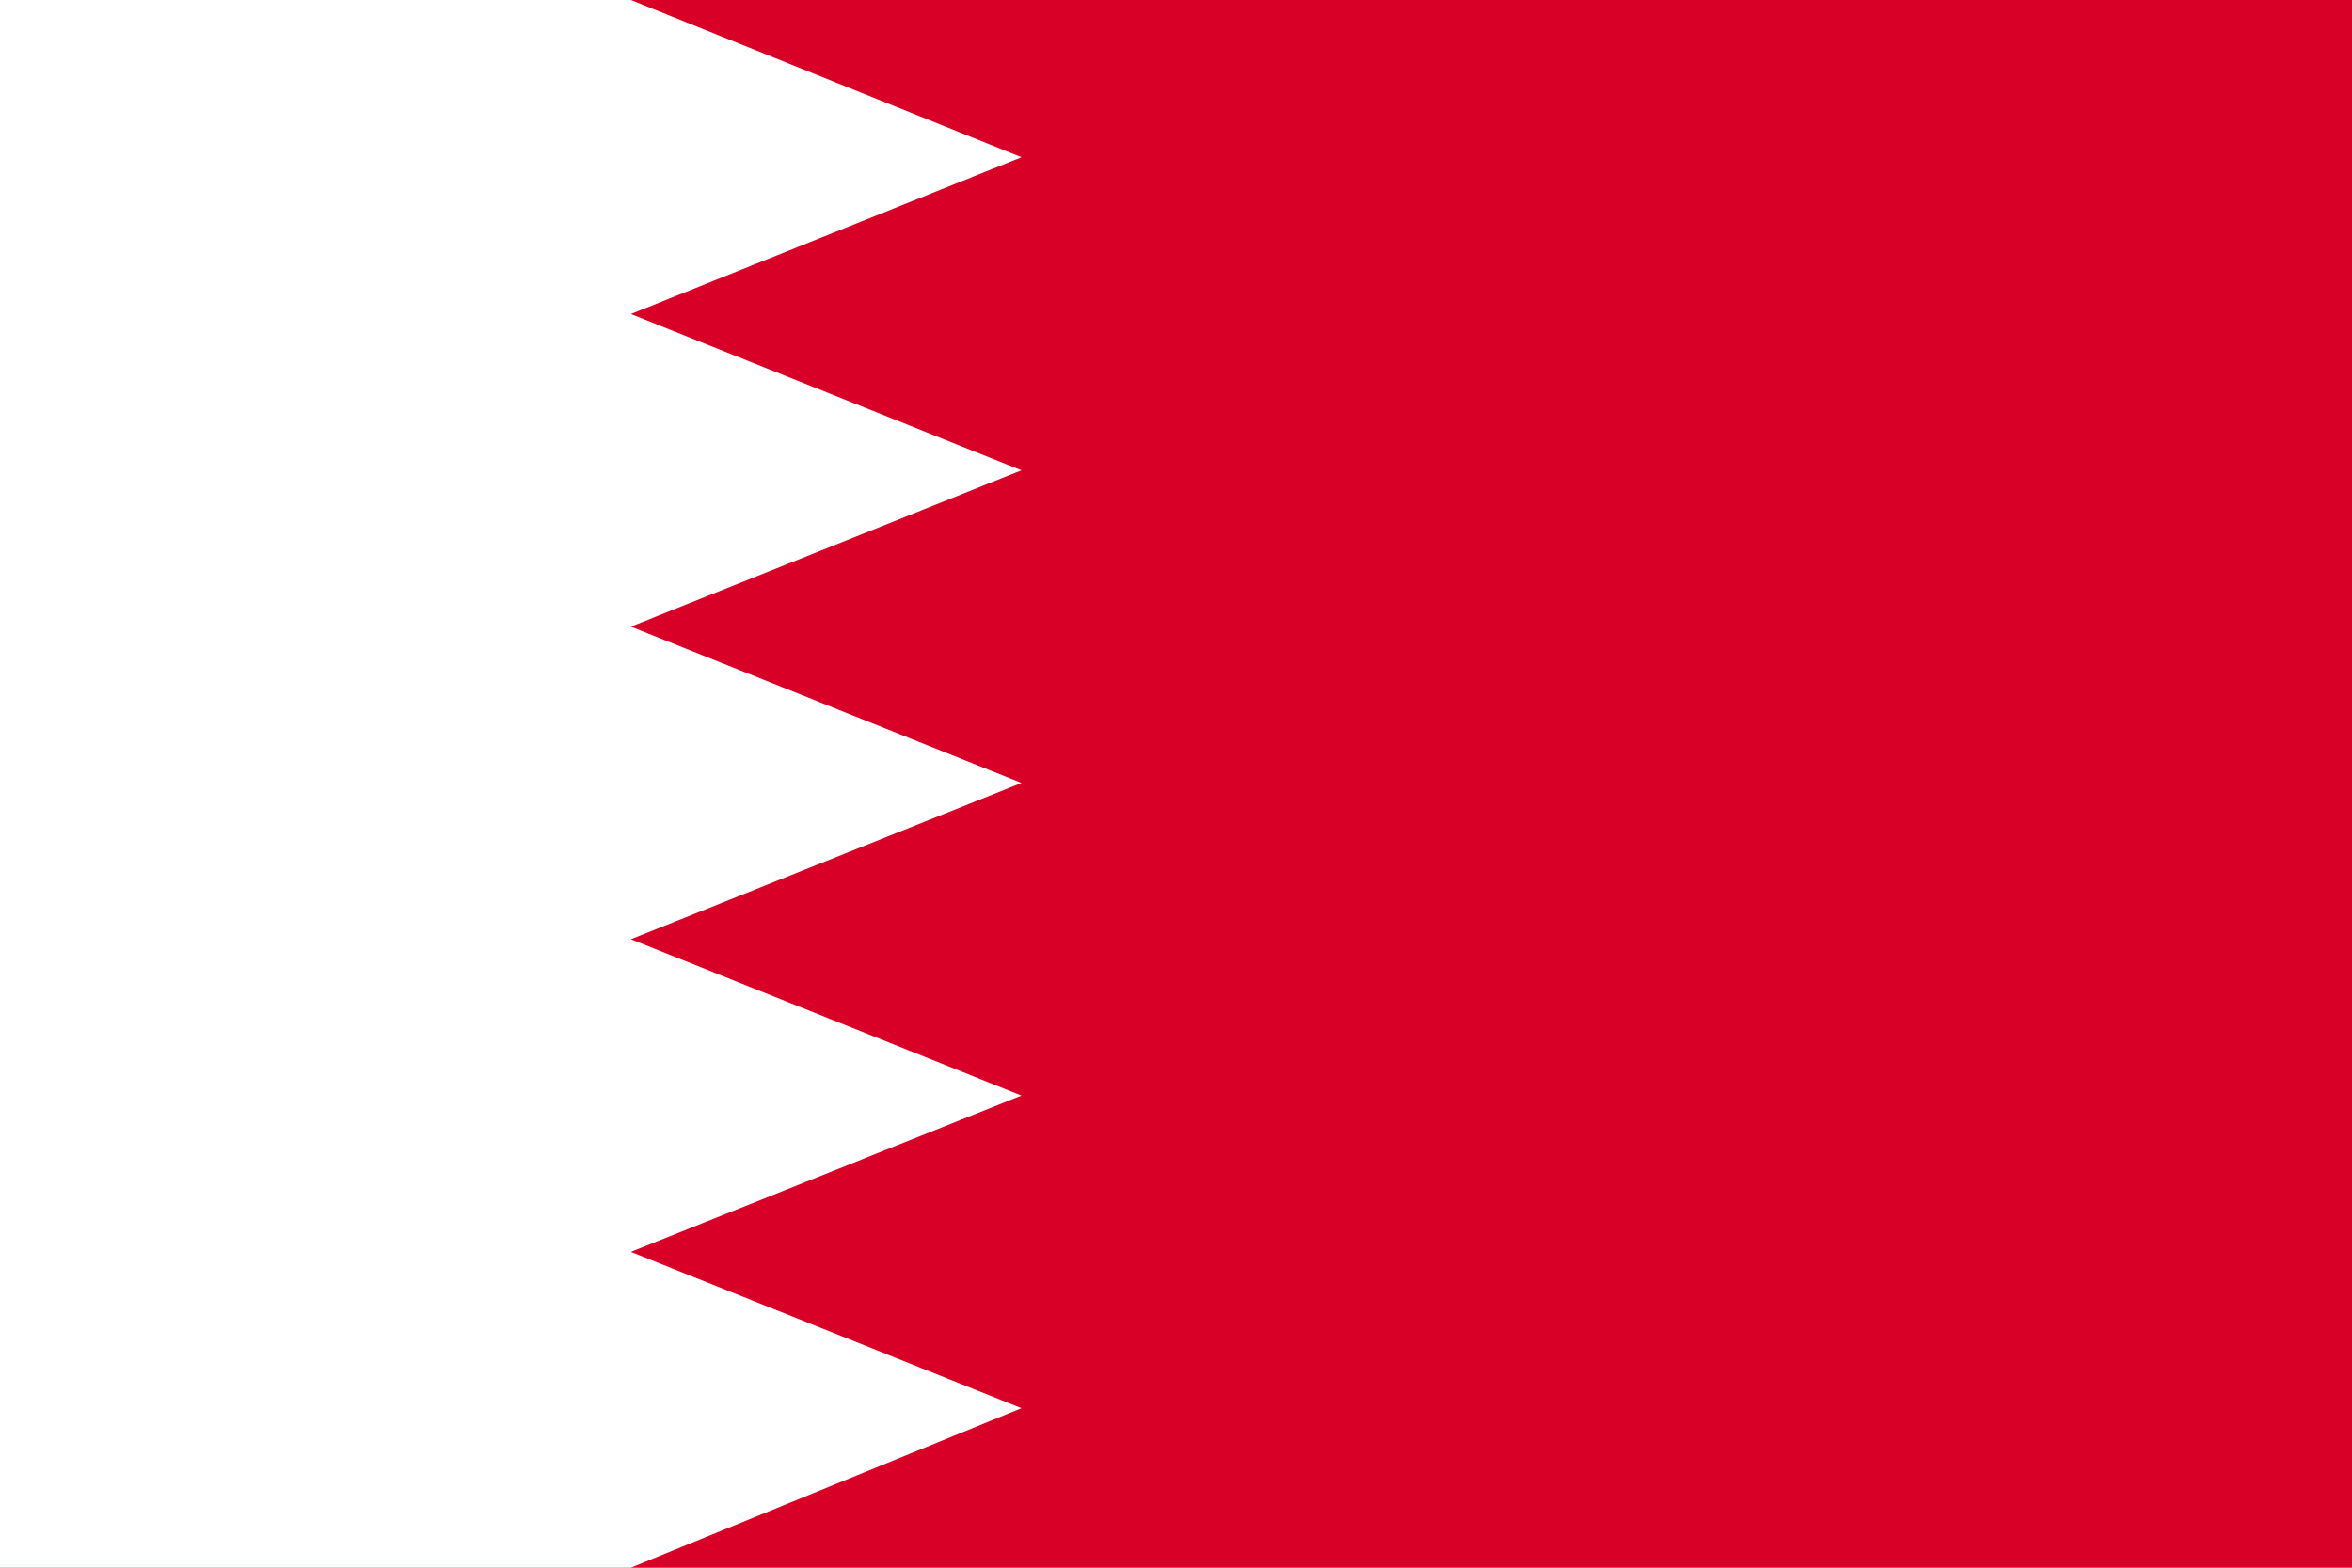
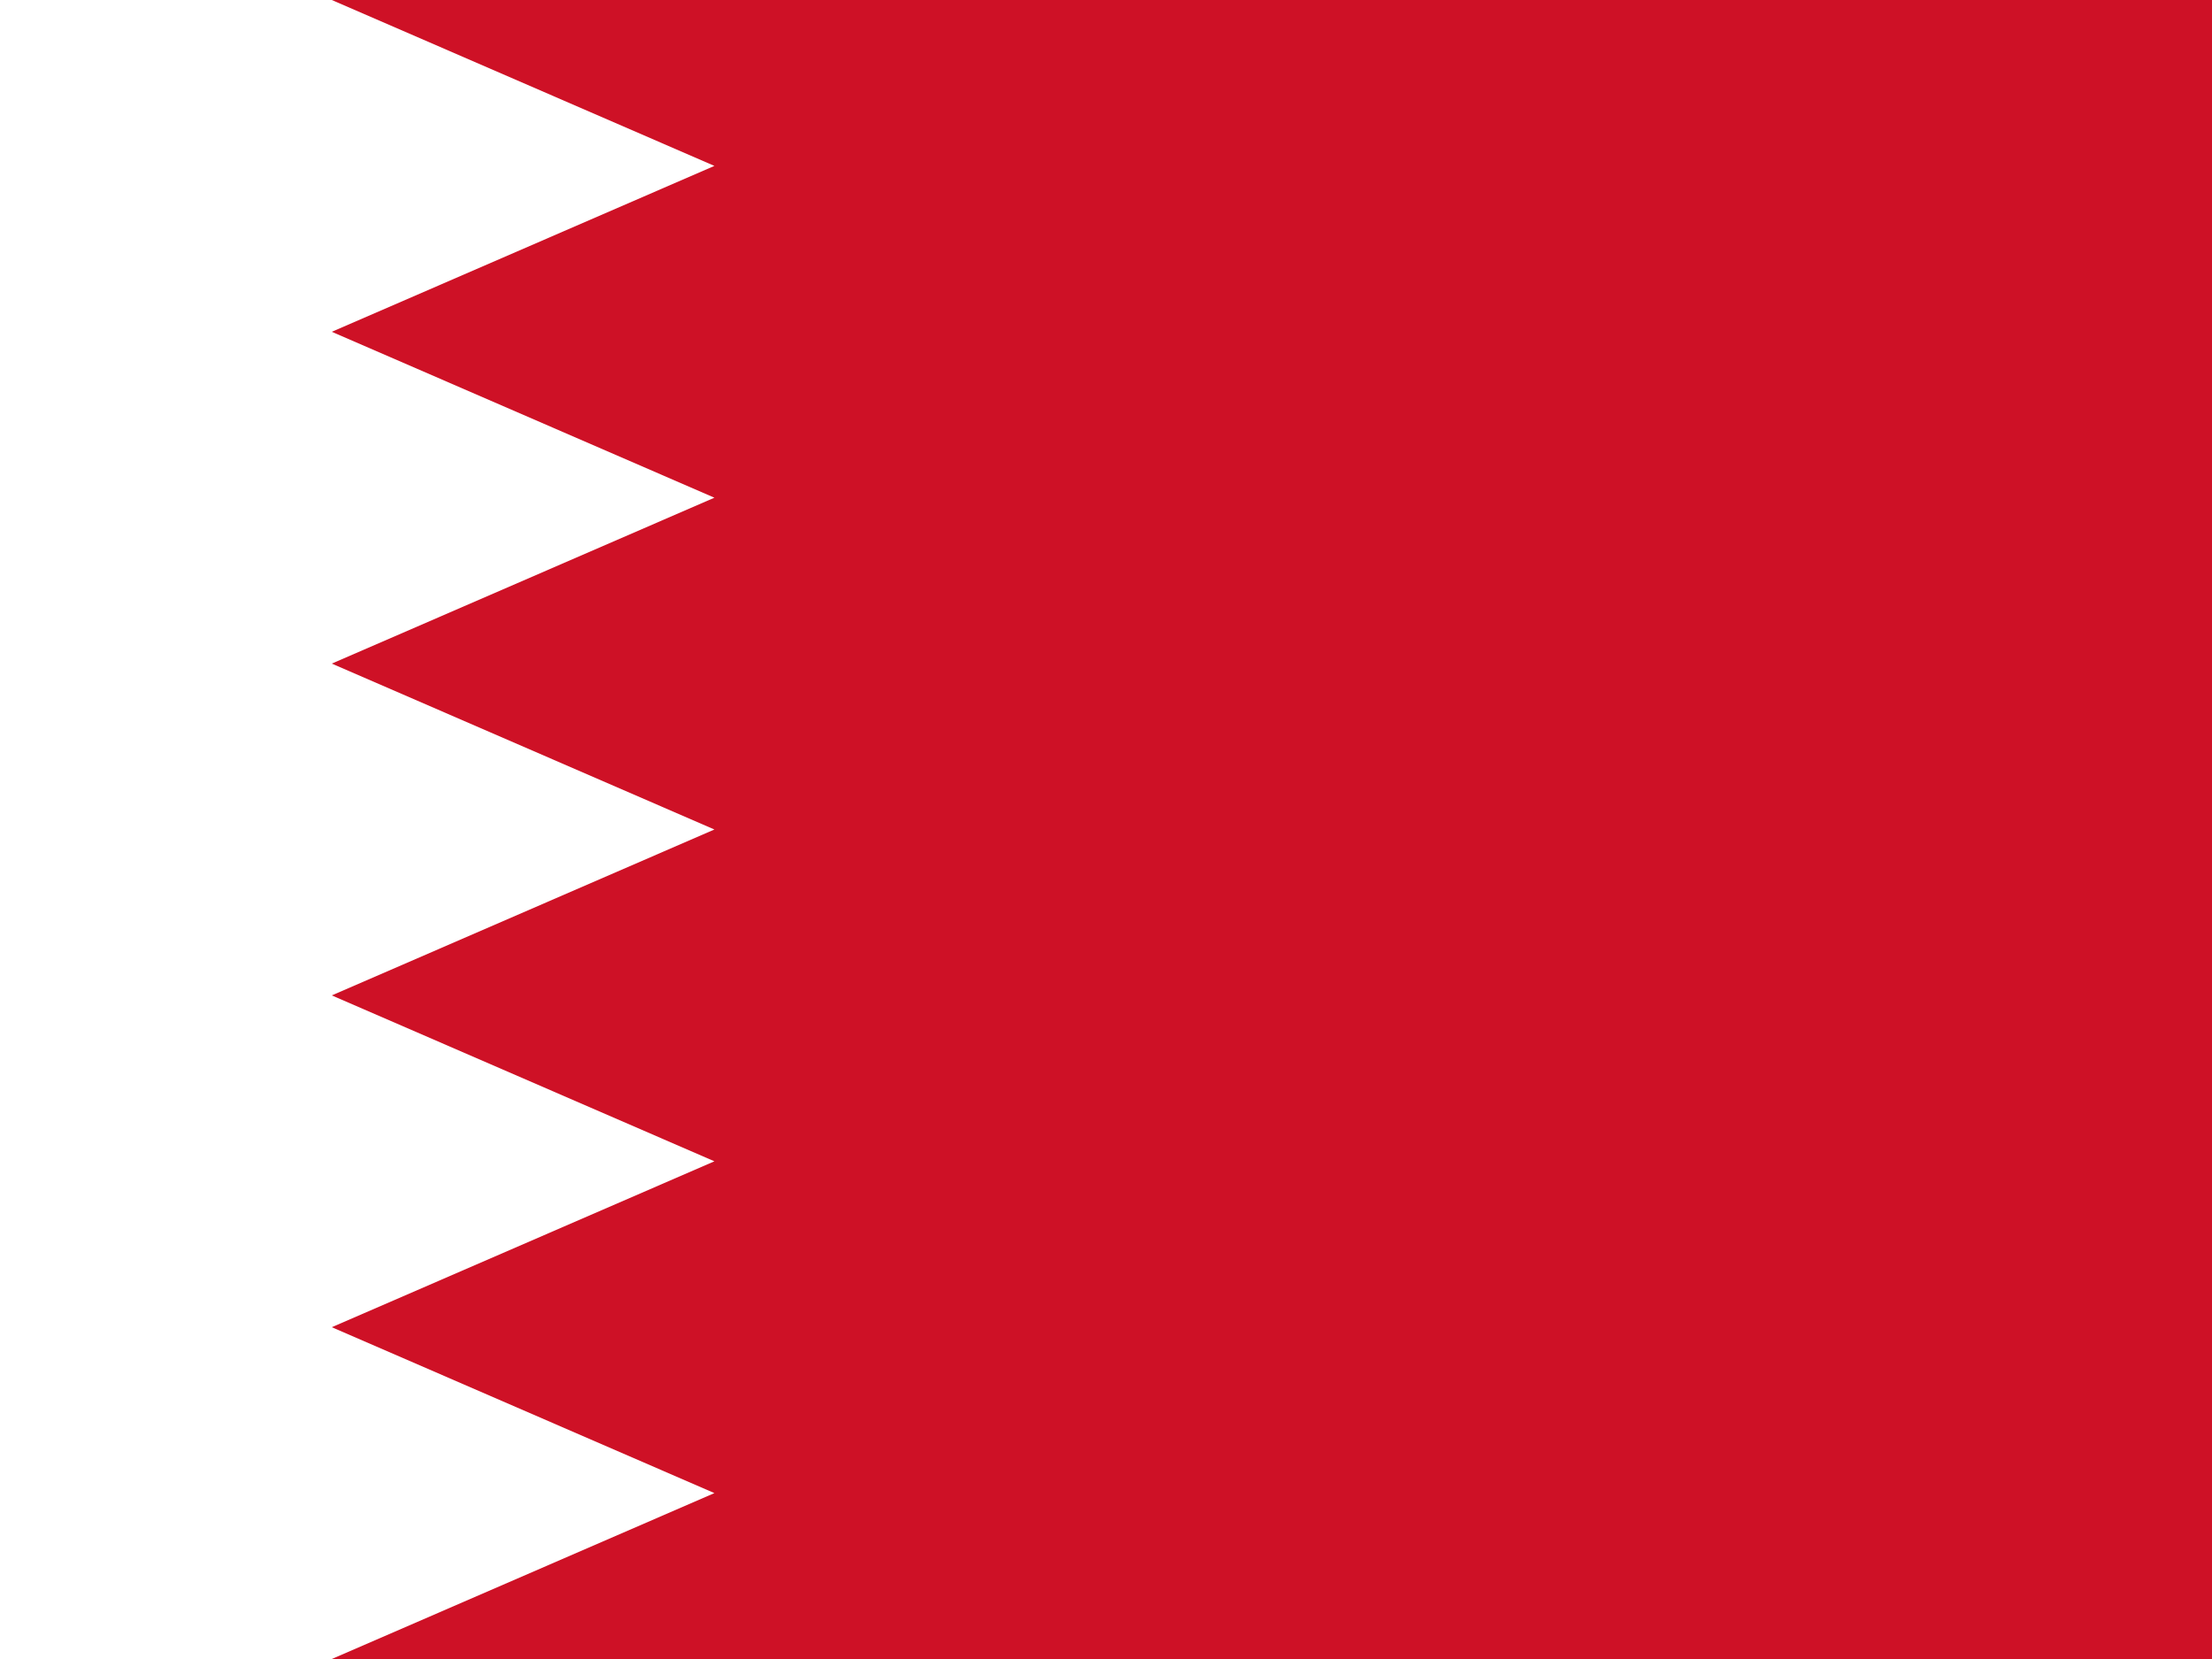
- <svg xmlns="http://www.w3.org/2000/svg" viewBox="0 0 513 342">
-   <path fill="#D80027" d="M0 0h513v342H0z" />
-   <path fill="#FFF" d="m222.8 34.3-85.2 34.2 85.2 34.1-85.2 34.1 85.2 34.1-85.2 34.1 85.2 34.1-85.2 34.1 85.2 34.1-85.2 34.8H0V0h137.6z" />
+ <svg xmlns="http://www.w3.org/2000/svg" viewBox="0 0 640 480">
+   <path fill="#fff" d="M0 0h640v480H0" />
+   <path fill="#ce1126" d="M640 0H96l110.7 48L96 96l110.7 48L96 192l110.7 48L96 288l110.7 48L96 384l110.7 48L96 480h544" />
</svg>
